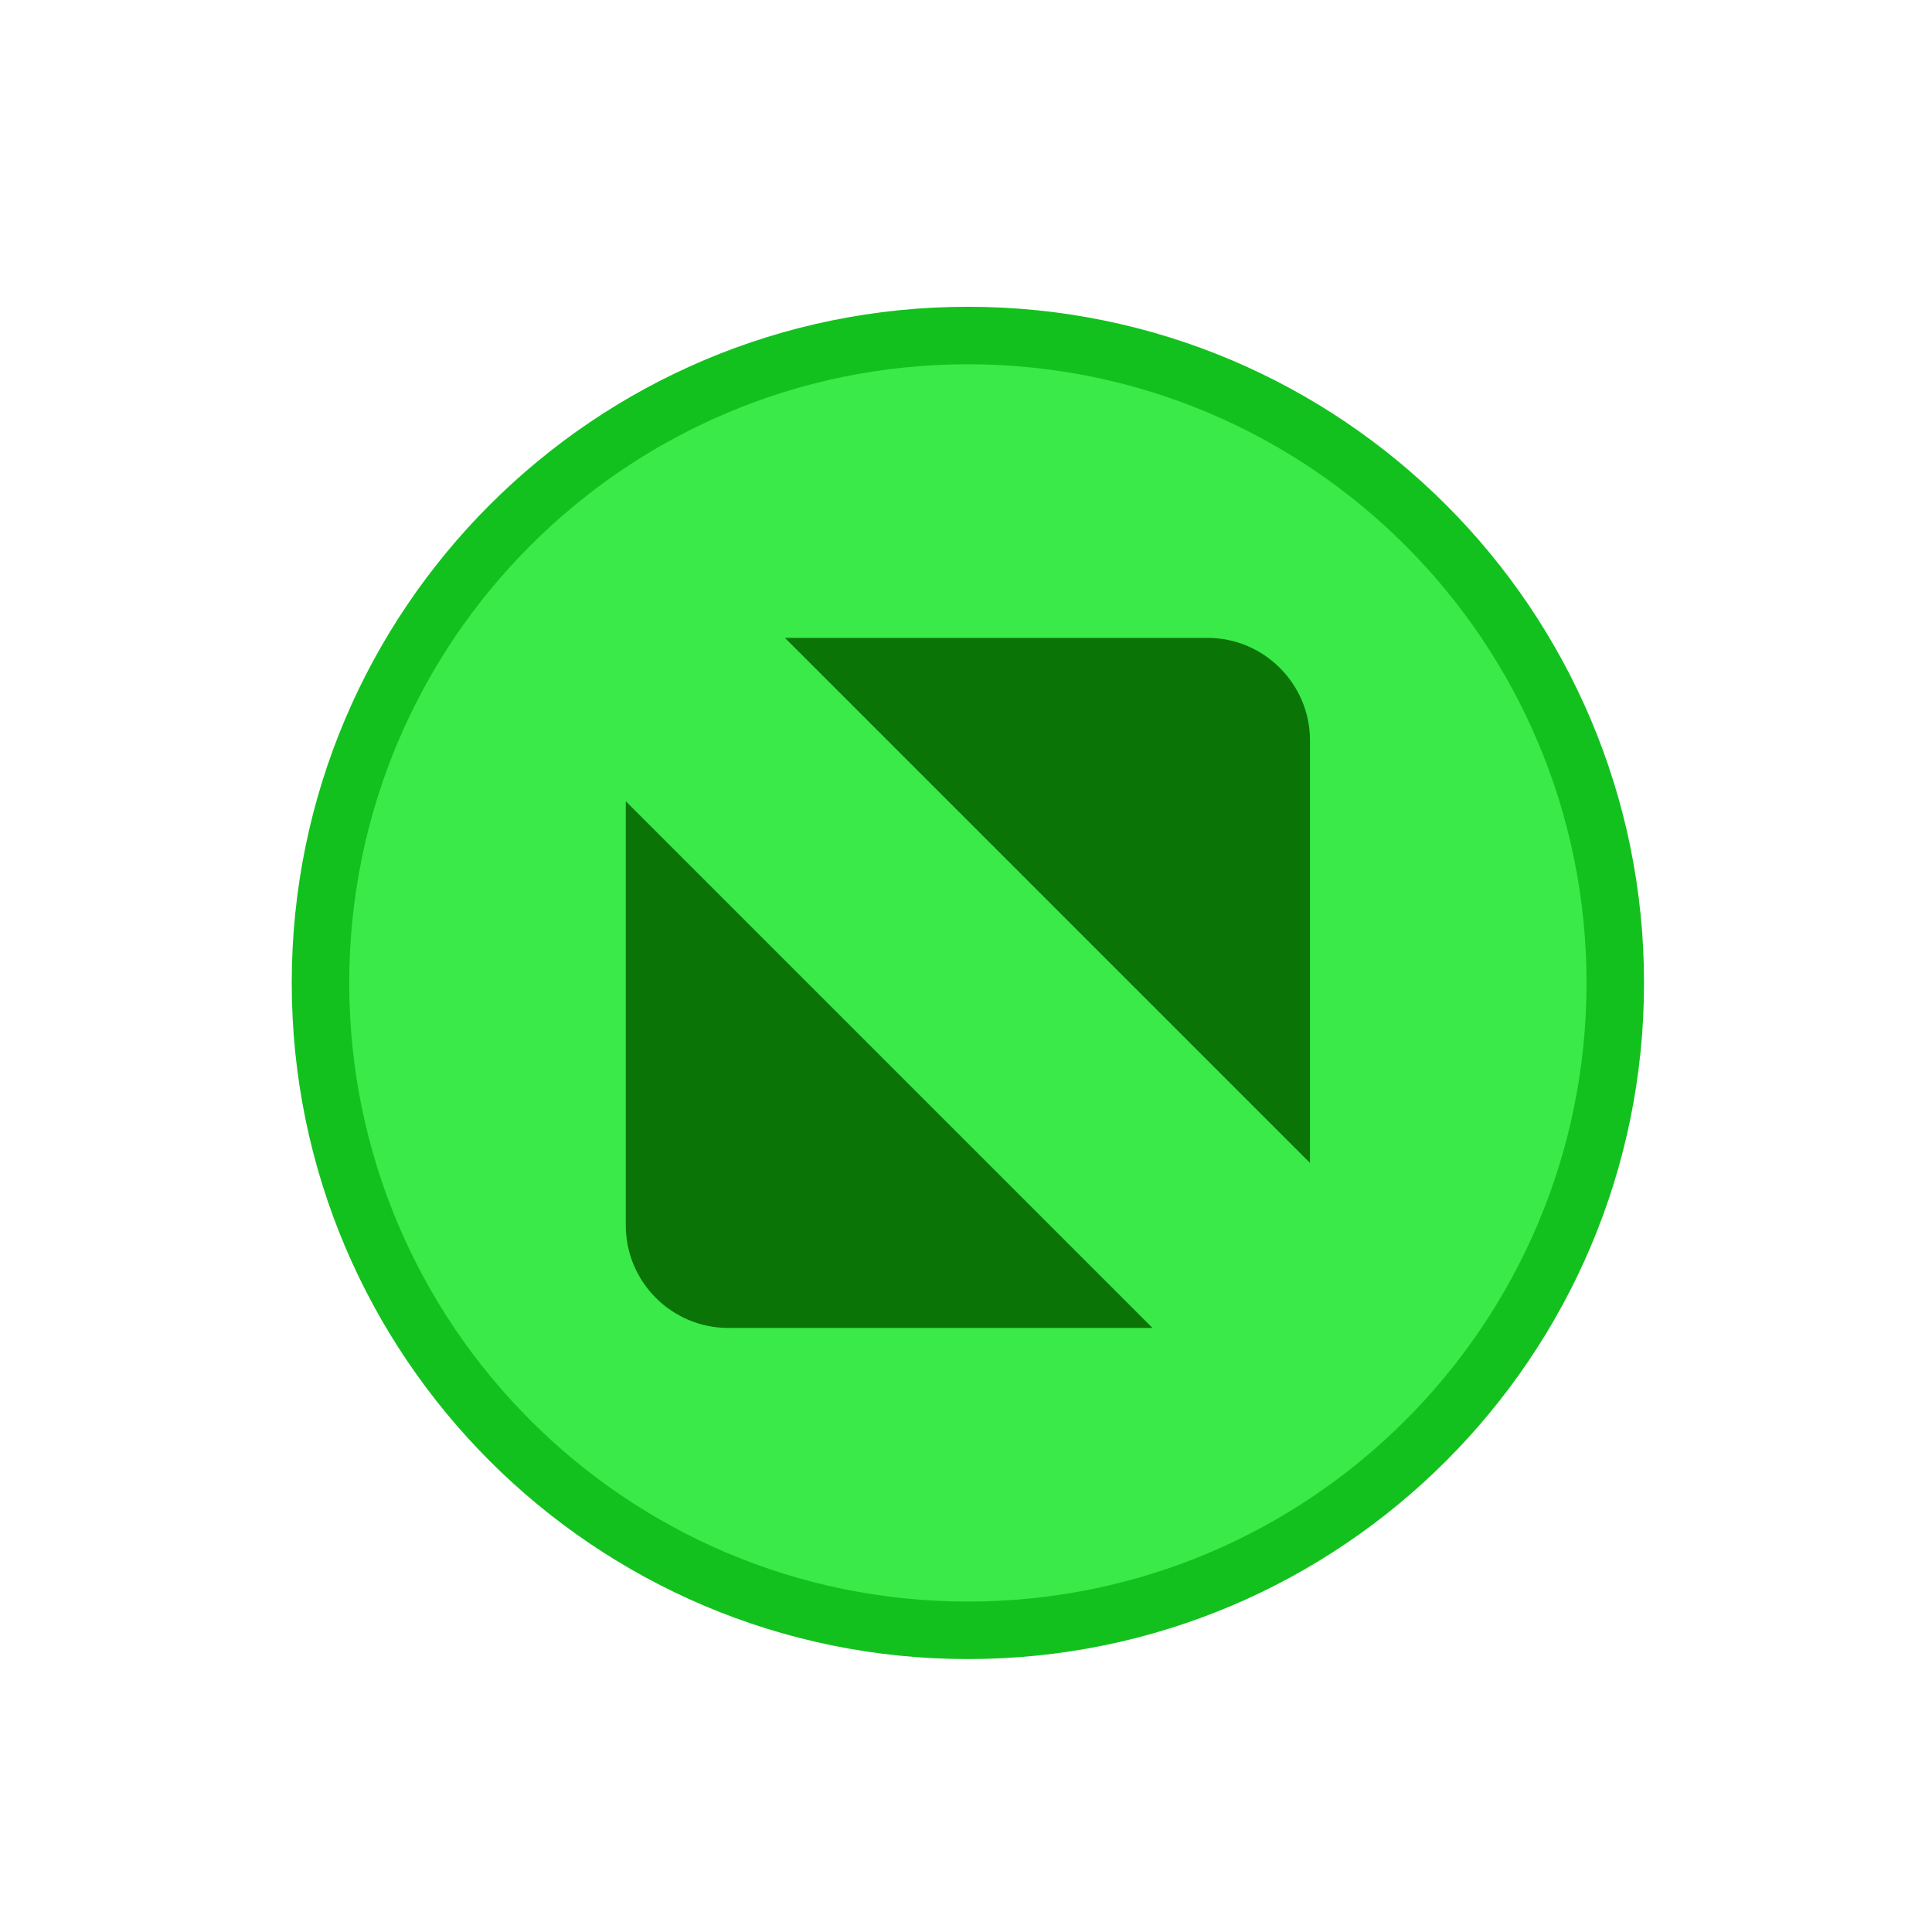
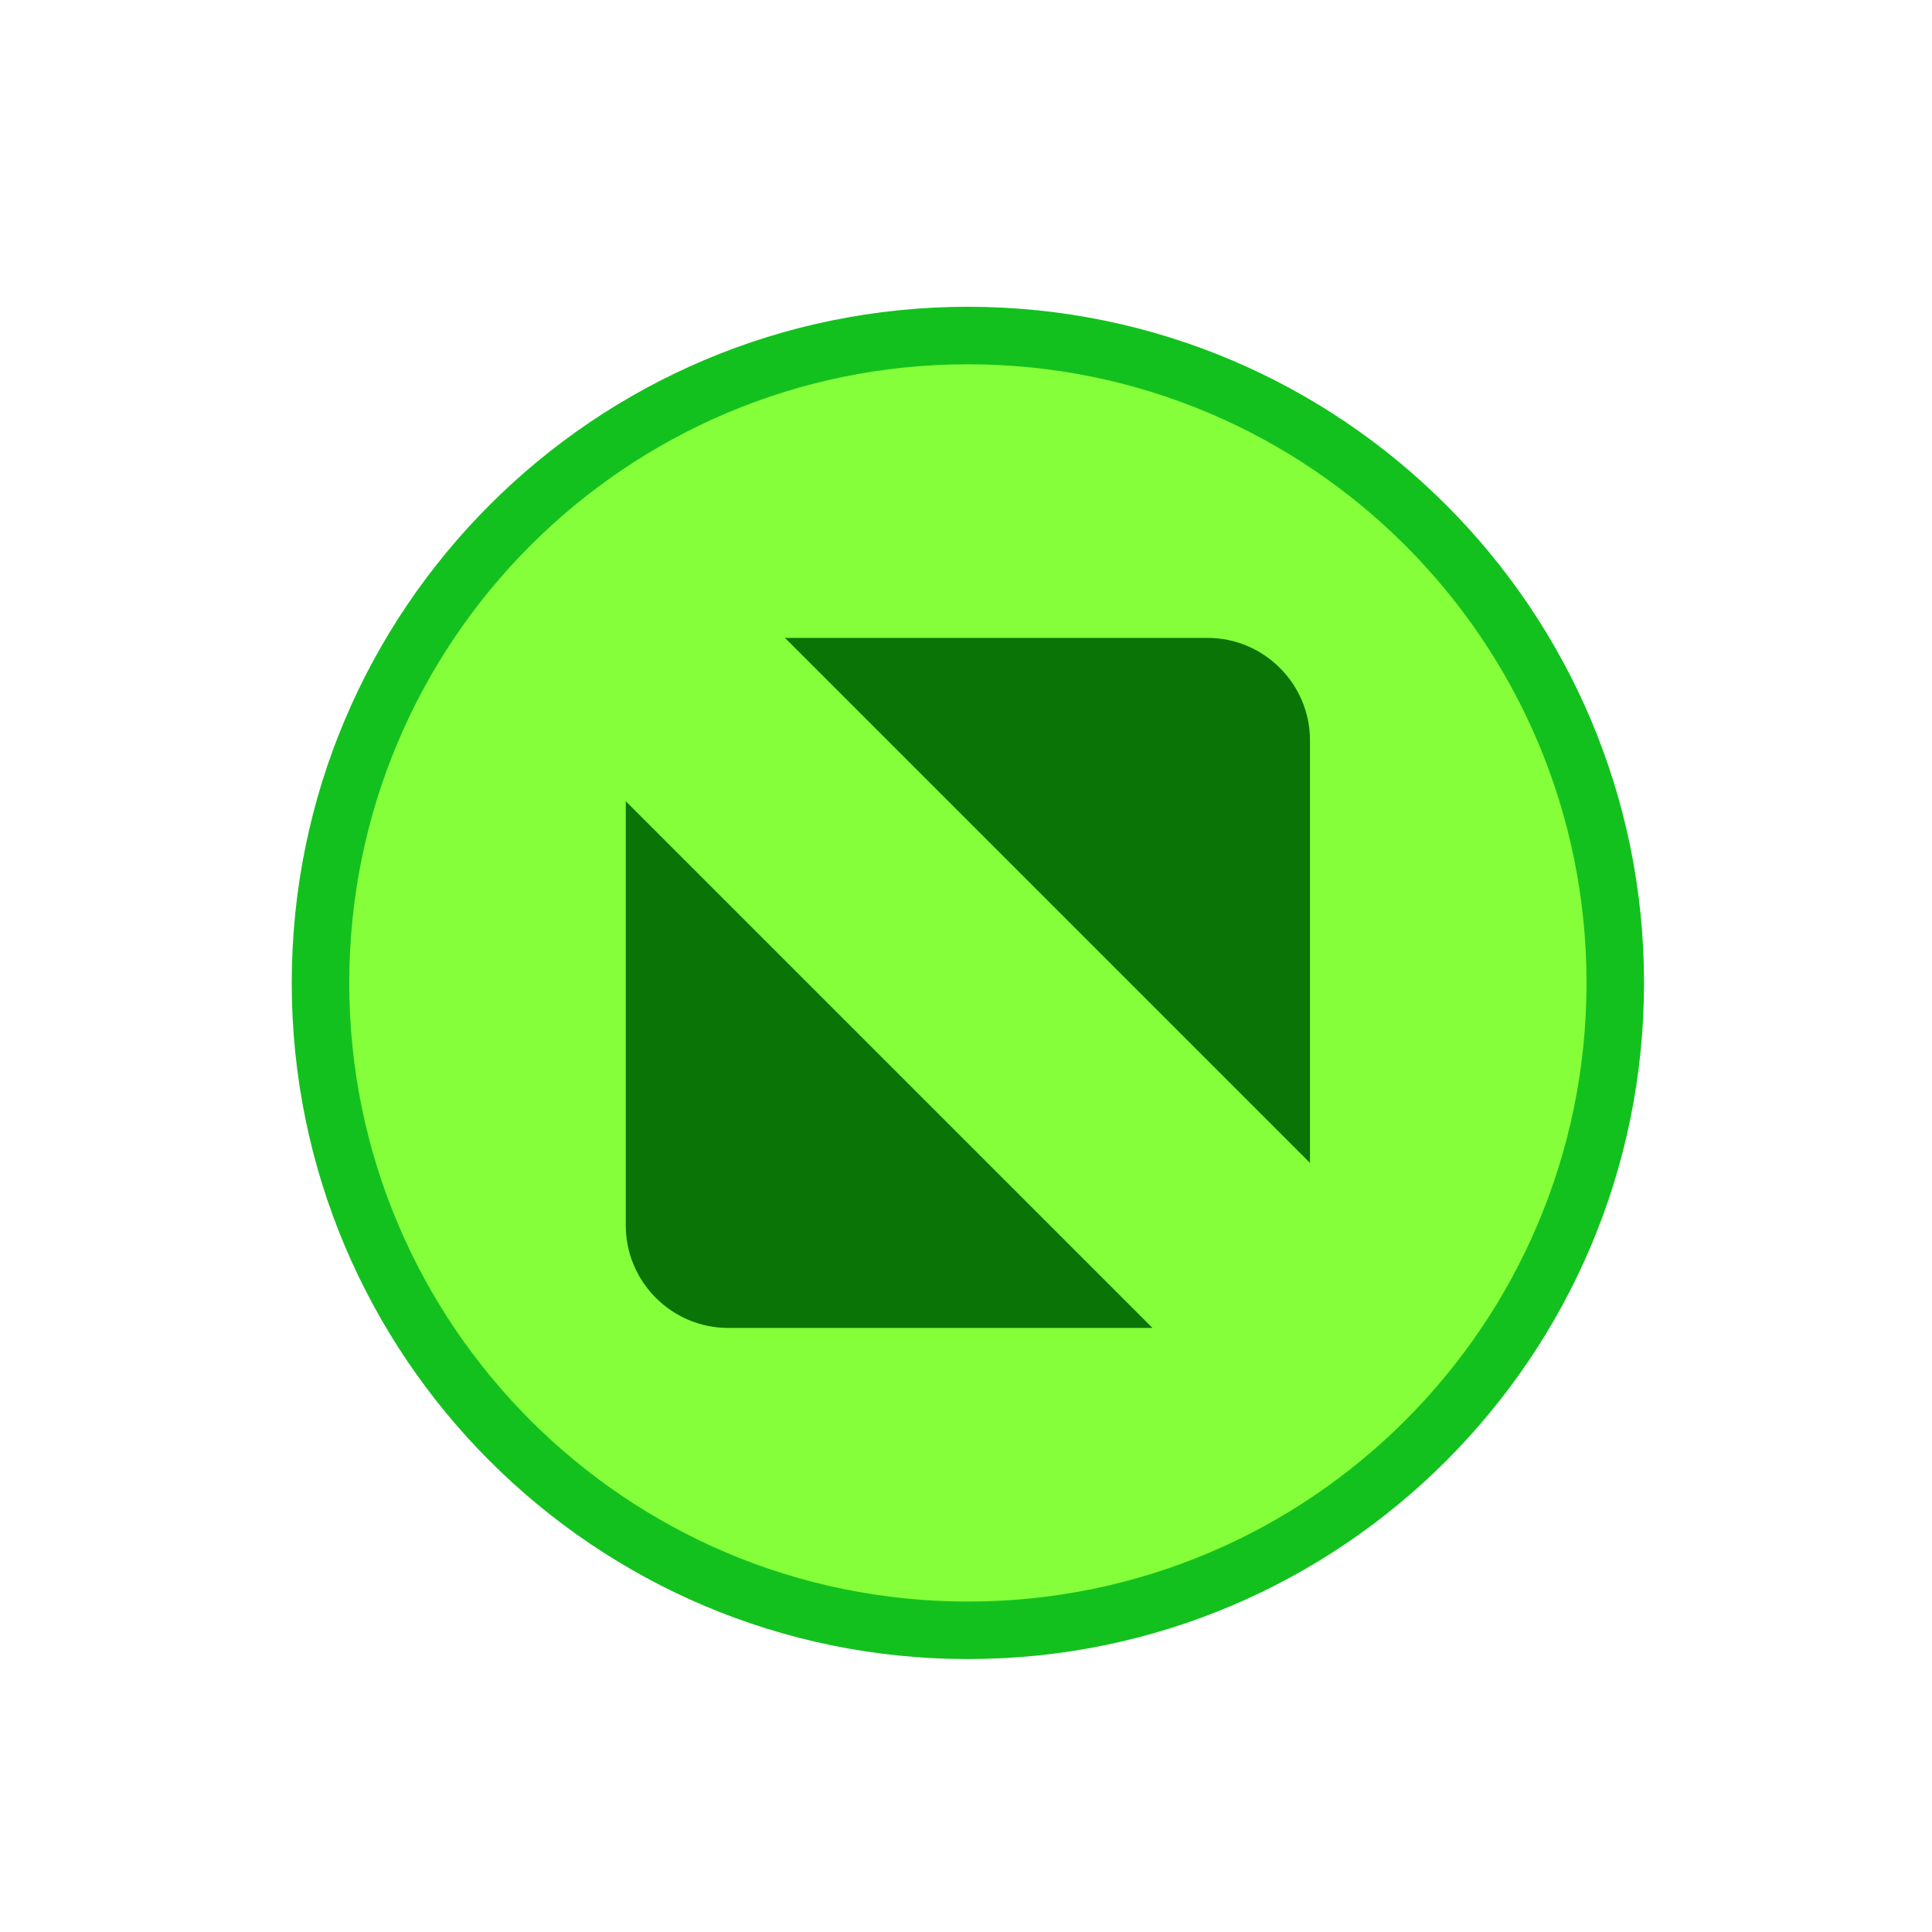
<svg xmlns="http://www.w3.org/2000/svg" height="20" width="20" version="1.1" viewBox="0 0 5.292 5.292" id="svg11">
  <defs id="defs15" />
  <g id="titlebutton-maximize-hover" fill-rule="evenodd" transform="matrix(0.0040622,0,0,-0.0040622,0.7576259,4.563245)">
    <path d="m 466.14,4.638 c 251.8,0 455.92,204.13 455.92,455.92 0,251.8 -204.12,455.93 -455.92,455.93 -251.8,0 -455.93,-204.12 -455.93,-455.93 0,-251.8 204.13,-455.92 455.93,-455.92" fill="#13c11e" id="path4" />
-     <path d="m 466.14,43.412 c 230.38,0 417.15,186.77 417.15,417.15 0,230.38 -186.76,417.15 -417.15,417.15 -230.39,0 -417.15,-186.76 -417.15,-417.15 0,-230.38 186.76,-417.15 417.15,-417.15" fill="#39ea49" id="path6" />
+     <path d="m 466.14,43.412 c 230.38,0 417.15,186.77 417.15,417.15 0,230.38 -186.76,417.15 -417.15,417.15 -230.39,0 -417.15,-186.76 -417.15,-417.15 0,-230.38 186.76,-417.15 417.15,-417.15" fill="#39ea49" id="path6" style="fill:#84ff39;fill-opacity:1" />
    <path d="M 342.79,693.21 H 627.8 c 37.951,0 69.005,-31.054 69.005,-69.008 V 339.192 Z M 590.6,227.92 H 304.47 c -37.955,0 -69.005,31.05 -69.005,69.004 v 286.14 l 355.14,-355.14" fill="#0b7407" id="path8" />
  </g>
</svg>
